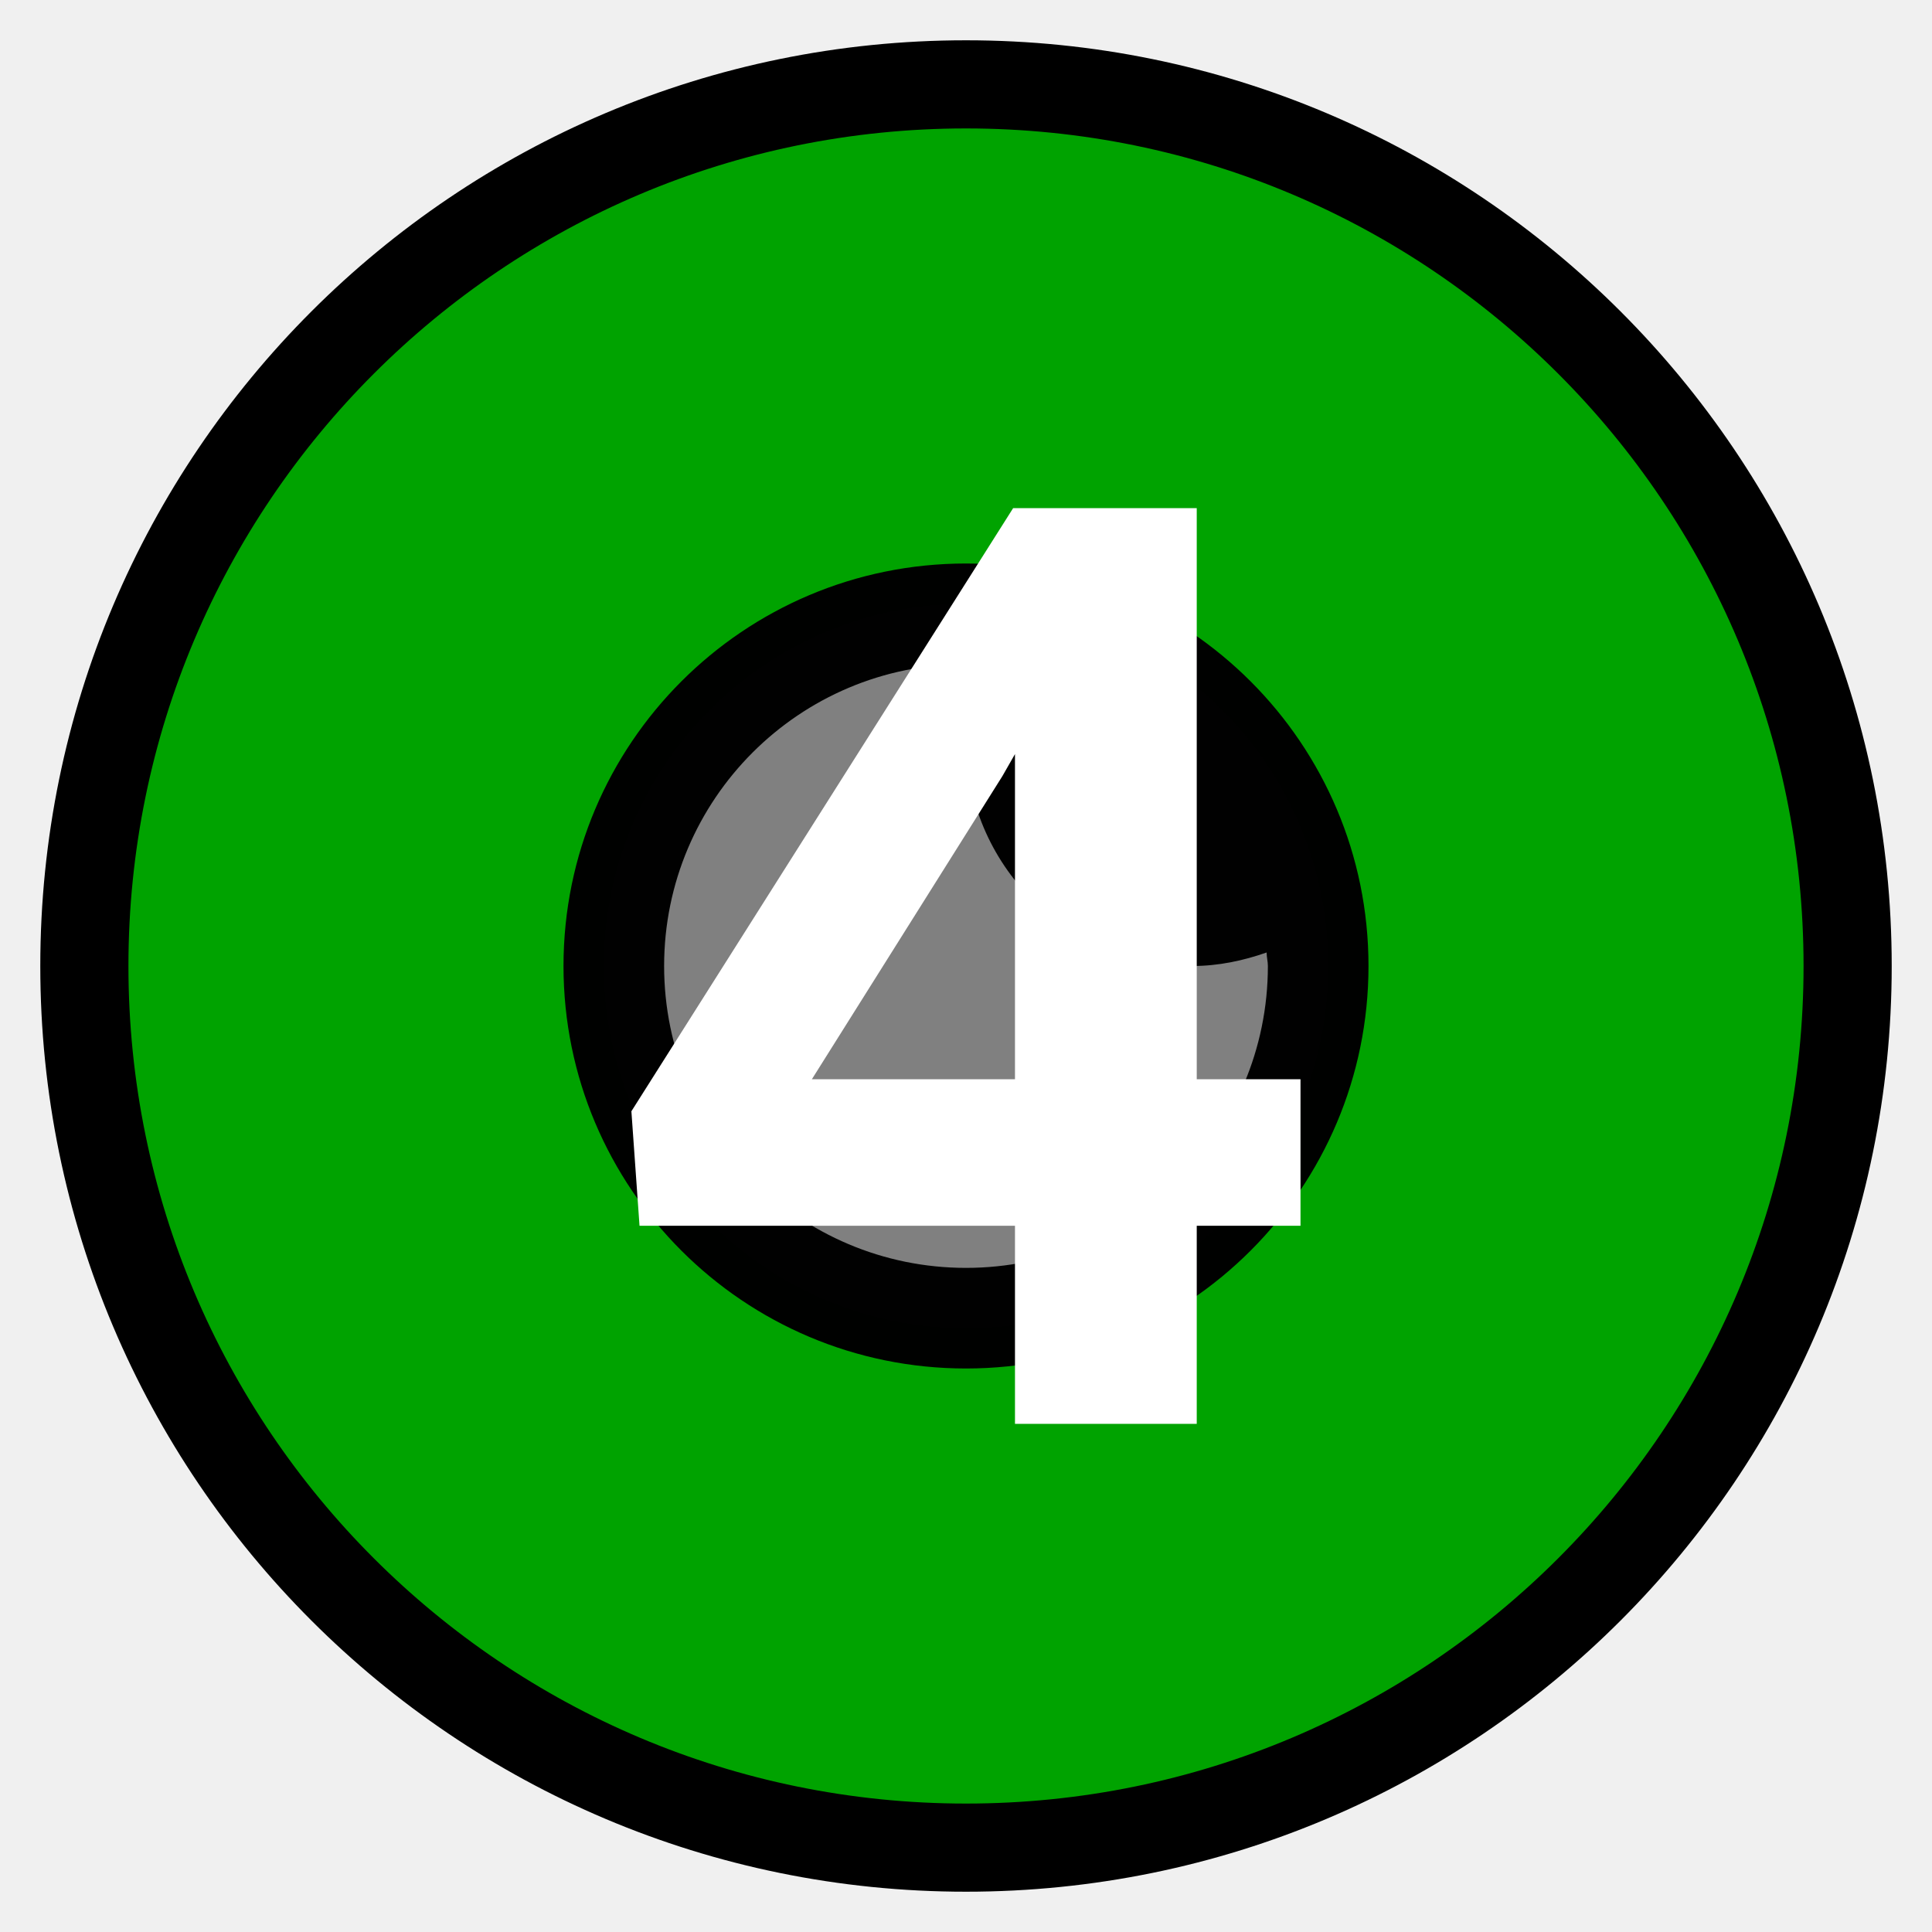
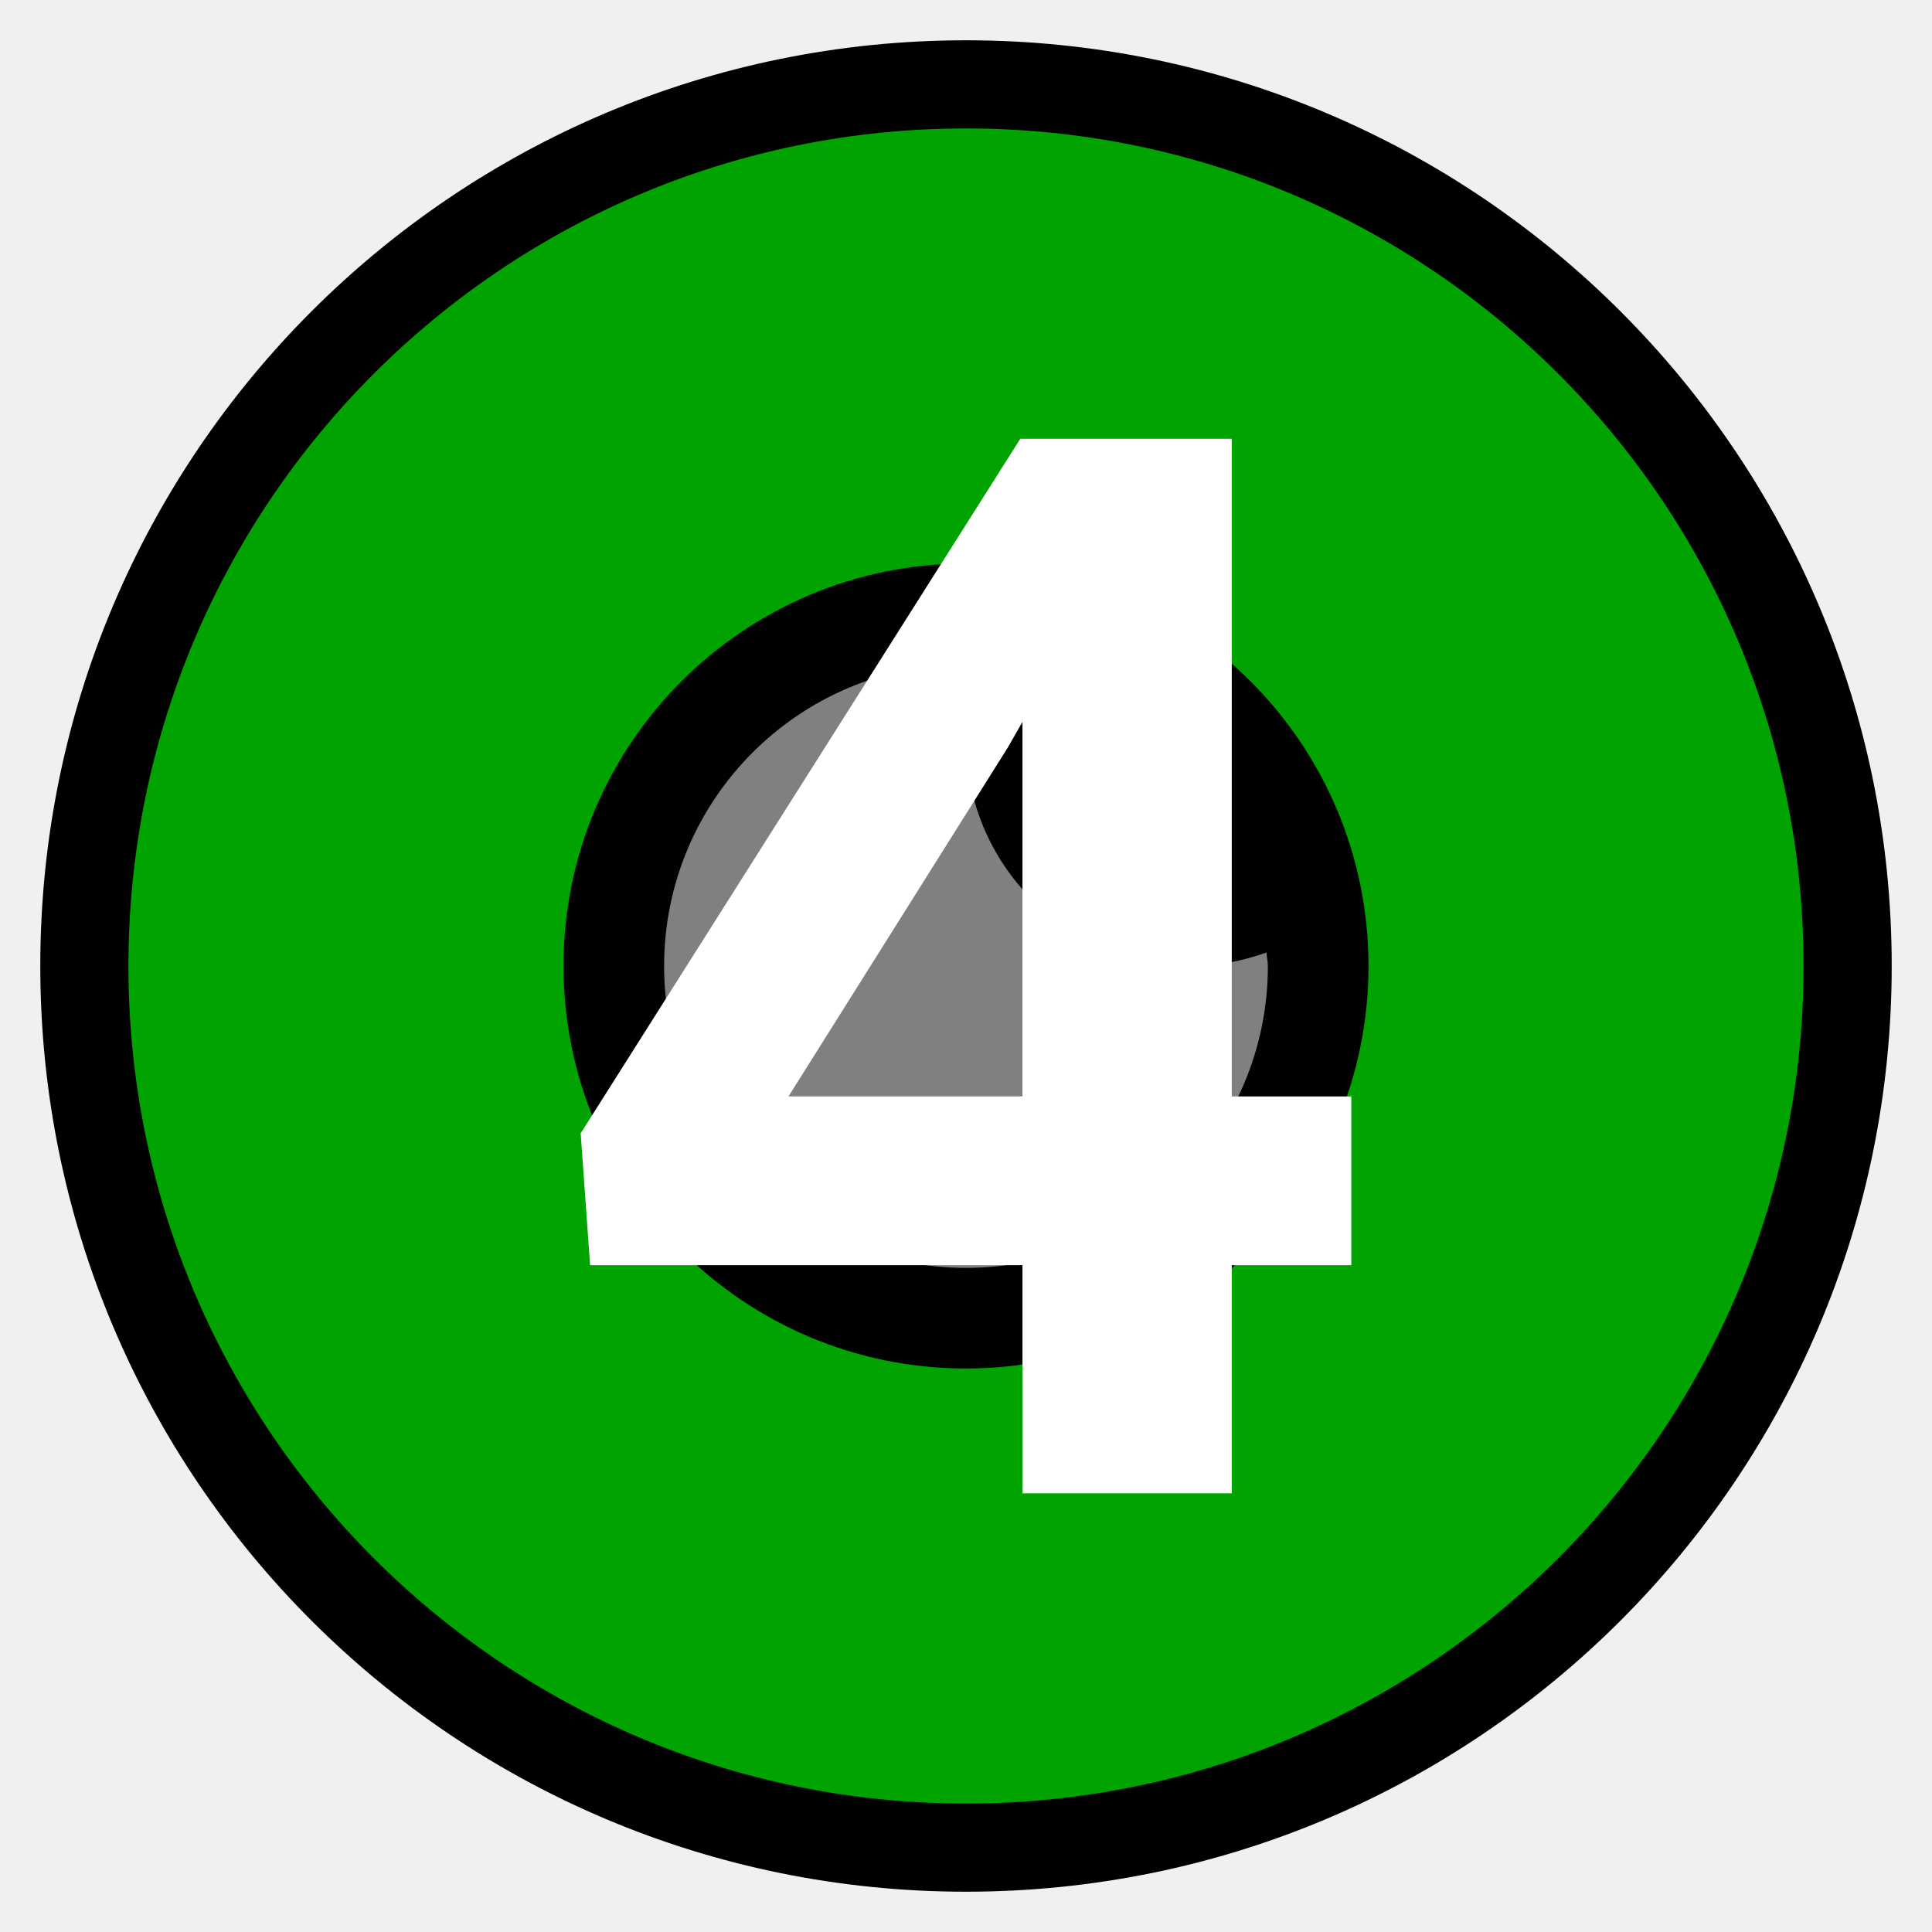
<svg xmlns="http://www.w3.org/2000/svg" height="24" width="24" viewBox="0 0 24 24" version="1.1" id="svg2">
  <defs id="defs1">
    <style type="text/css" id="current-color-scheme">
            .ColorScheme-Text {
                color:#232629;
            }
            .ColorScheme-PositiveText {
                color:#27ae60;
            }
        </style>
    <linearGradient id="linearGradient4058-1-8-2-8">
      <stop style="stop-color:#75a125;stop-opacity:1;" offset="0" id="stop4060-41-2-1-2" />
      <stop style="stop-color:#353520;stop-opacity:1" offset="1" id="stop4062-0-13-7-5" />
    </linearGradient>
    <linearGradient id="linearGradient5276-4-6">
      <stop id="stop5278-1-9" offset="0" style="stop-color:#ffffff;stop-opacity:0.549;" />
      <stop id="stop5280-65-6" offset="1" style="stop-color:#ffffff;stop-opacity:0;" />
    </linearGradient>
  </defs>
  <circle style="fill:#00a300;fill-opacity:1;stroke:#000000;stroke-width:1.095;stroke-dasharray:none;stroke-opacity:1" id="path3-6" cx="12" cy="12" r="10.952" />
  <g id="g4" transform="translate(-13.33423,-4.711541)">
    <g id="g5" transform="translate(-8.222386,-0.4028454)">
      <g id="g4-7" transform="translate(-1.633784,2.67033)" style="opacity:1">
        <g id="g5-5" transform="translate(-8.222386,-0.4028454)">
          <circle style="fill:#808080;stroke-width:2.268" id="path3-3" cx="43.413" cy="14.847" r="4.5" />
          <g id="g2-5" transform="matrix(0.0390625,0,0,0.0390625,33.41278,5.393776)" style="opacity:0.99;fill:#000000">
            <path d="m 256,370 c -70.7,0 -128,-57.3 -128,-128 0,-70.7 57.3,-128 128,-128 70.7,0 128,57.3 128,128 0,70.7 -57.3,128 -128,128 z m 0,-200 c 0,-8.3 1.7,-16.1 4.3,-23.6 -1.5,-0.1 -2.8,-0.4 -4.3,-0.4 -53,0 -96,43 -96,96 0,53 43,96 96,96 53,0 96,-43 96,-96 0,-1.5 -0.4,-2.8 -0.4,-4.3 -7.4,2.6 -15.3,4.3 -23.6,4.3 -39.8,0 -72,-32.2 -72,-72 z" id="path1-6" style="fill:#000000" />
          </g>
        </g>
      </g>
-       <path style="-inkscape-font-specification:'Roboto Bold';fill:#ffffff;stroke-width:0.033" d="m 29.4,18.919 4.742,-7.492 h 2.281 v 7.094 h 1.289 v 1.82 h -1.289 v 2.461 h -2.258 v -2.461 h -4.664 z m 2.242,-0.398 h 2.523 v -4.039 l -0.156,0.273 z" id="text2" aria-label="4" />
+       <path style="-inkscape-font-specification:'Roboto Bold';fill:#ffffff;stroke-width:0.038" d="m 28.77,19.193 5.461,-8.628 h 2.627 v 8.17 h 1.485 v 2.096 h -1.485 v 2.834 h -2.6 v -2.834 h -5.371 z m 2.582,-0.459 h 2.906 v -4.652 l -0.18,0.315 z" id="text2" aria-label="4" />
    </g>
  </g>
</svg>
